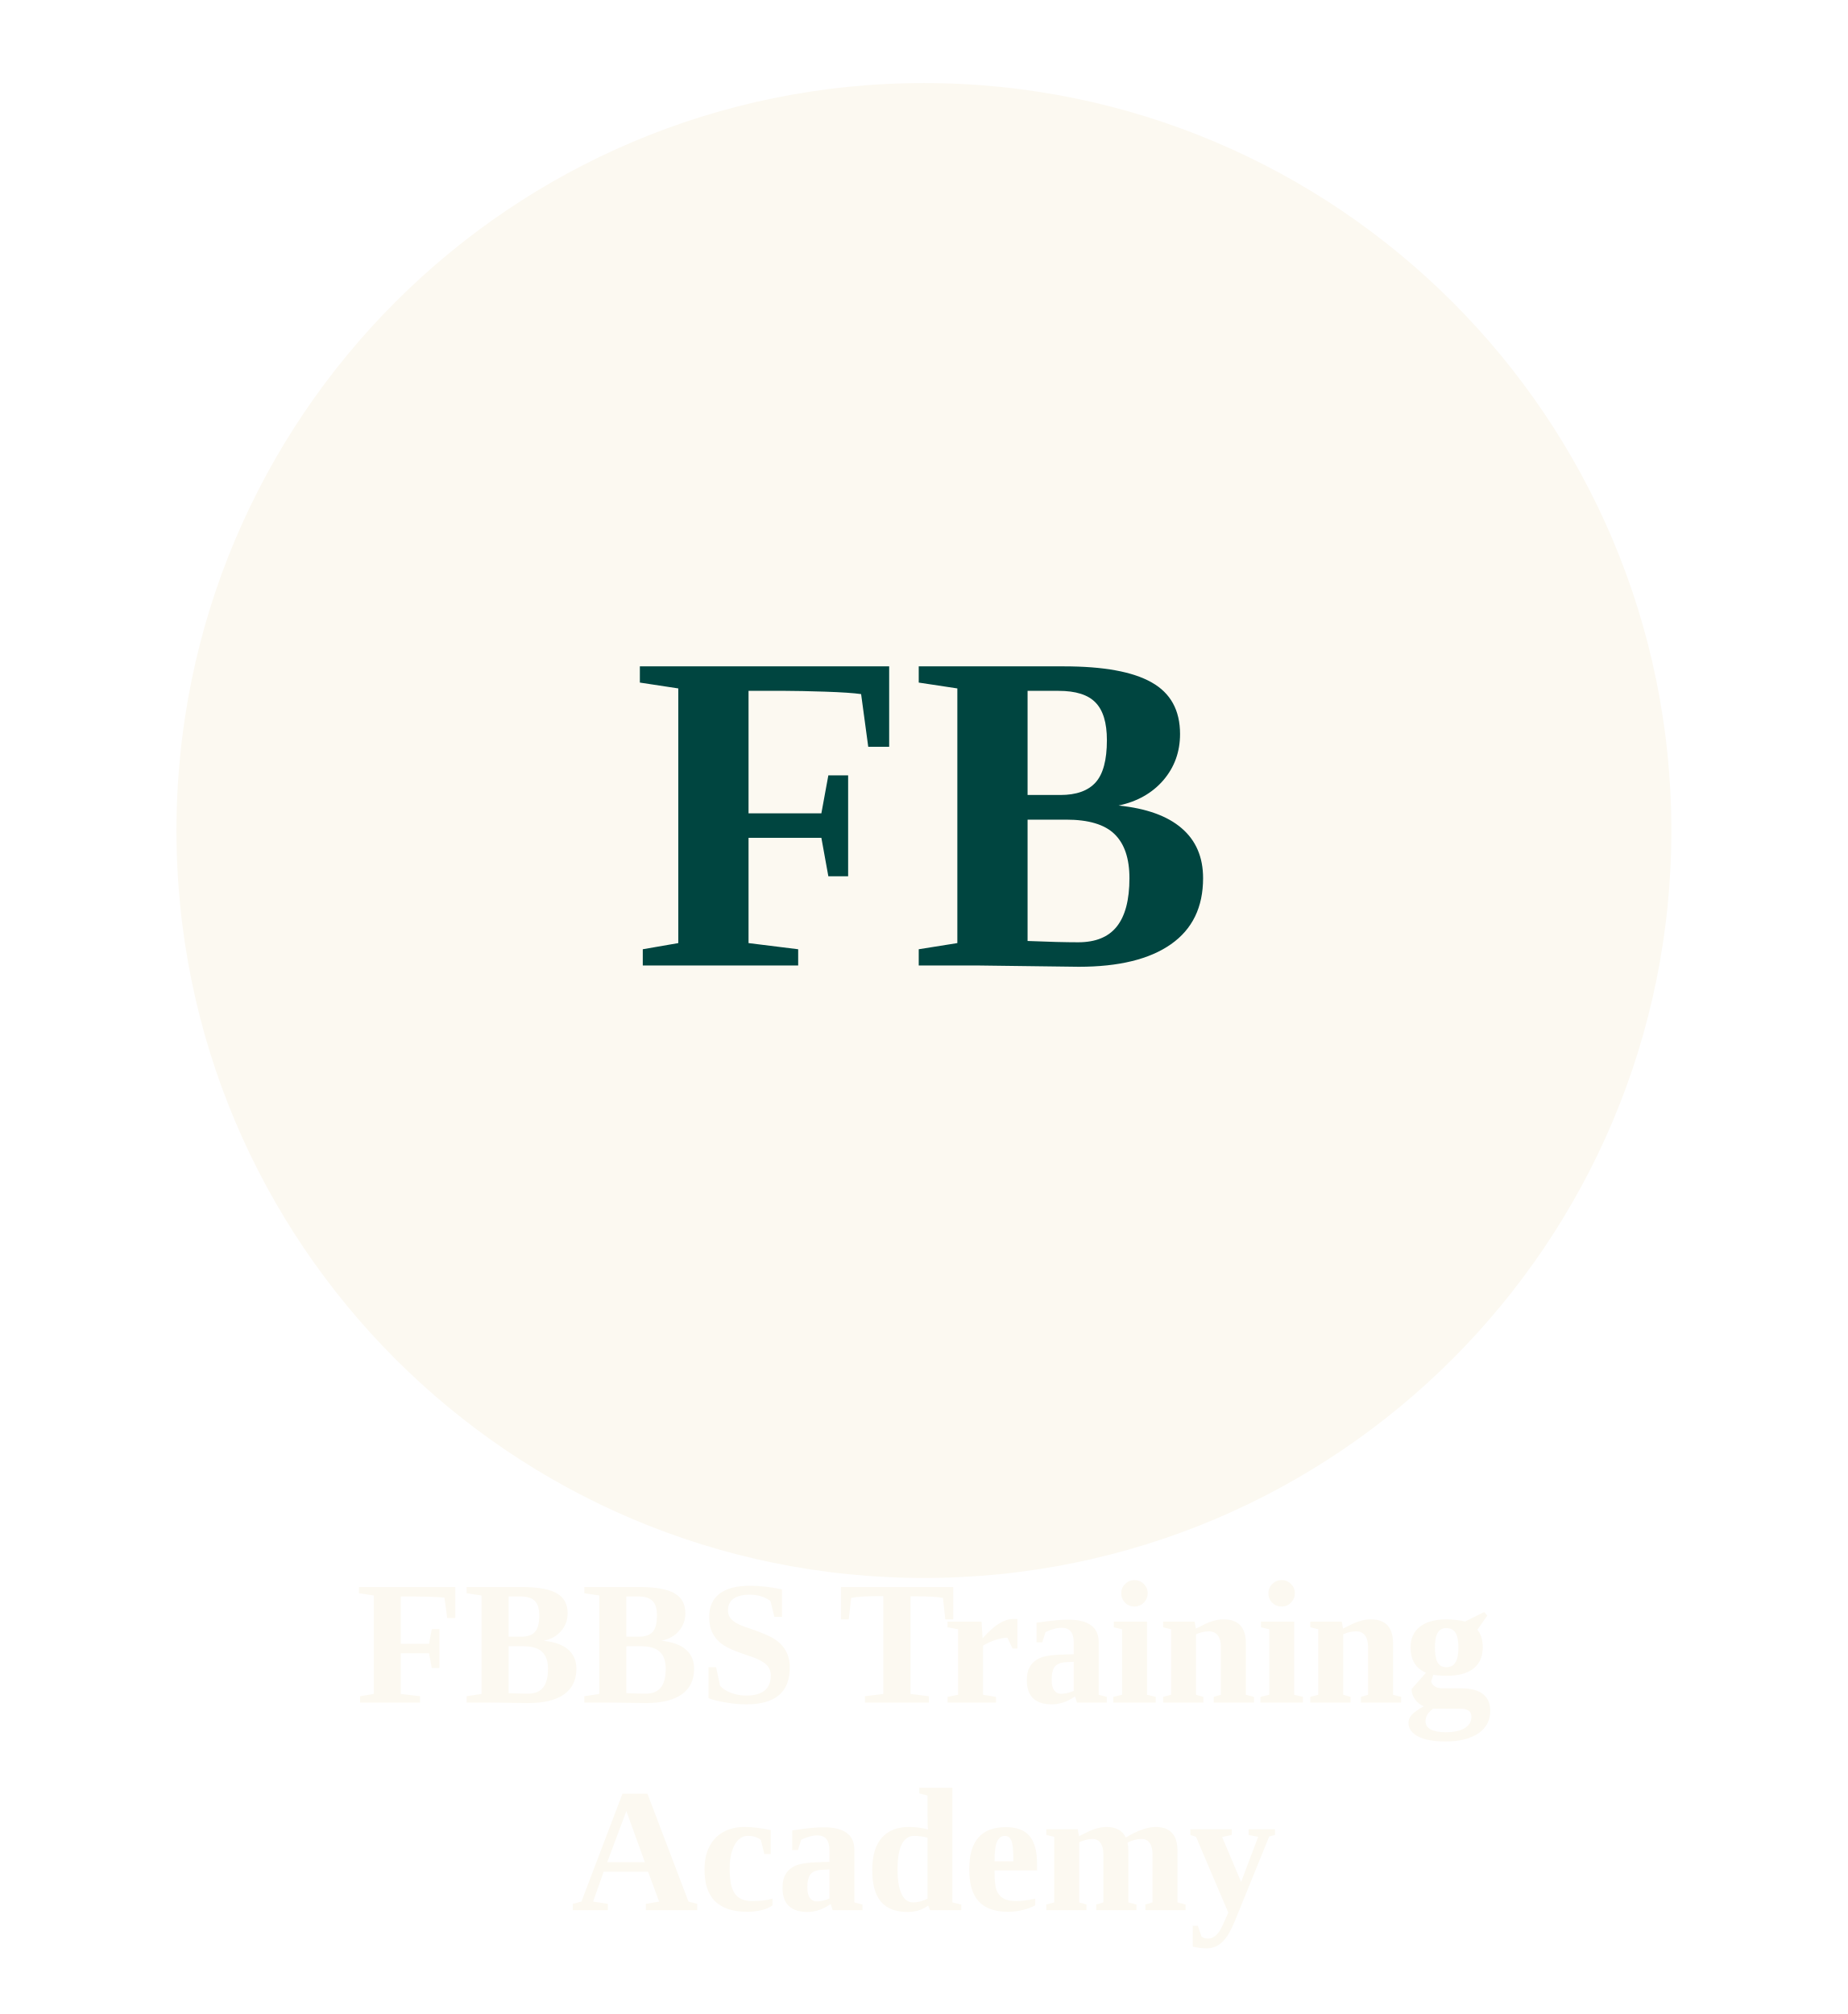
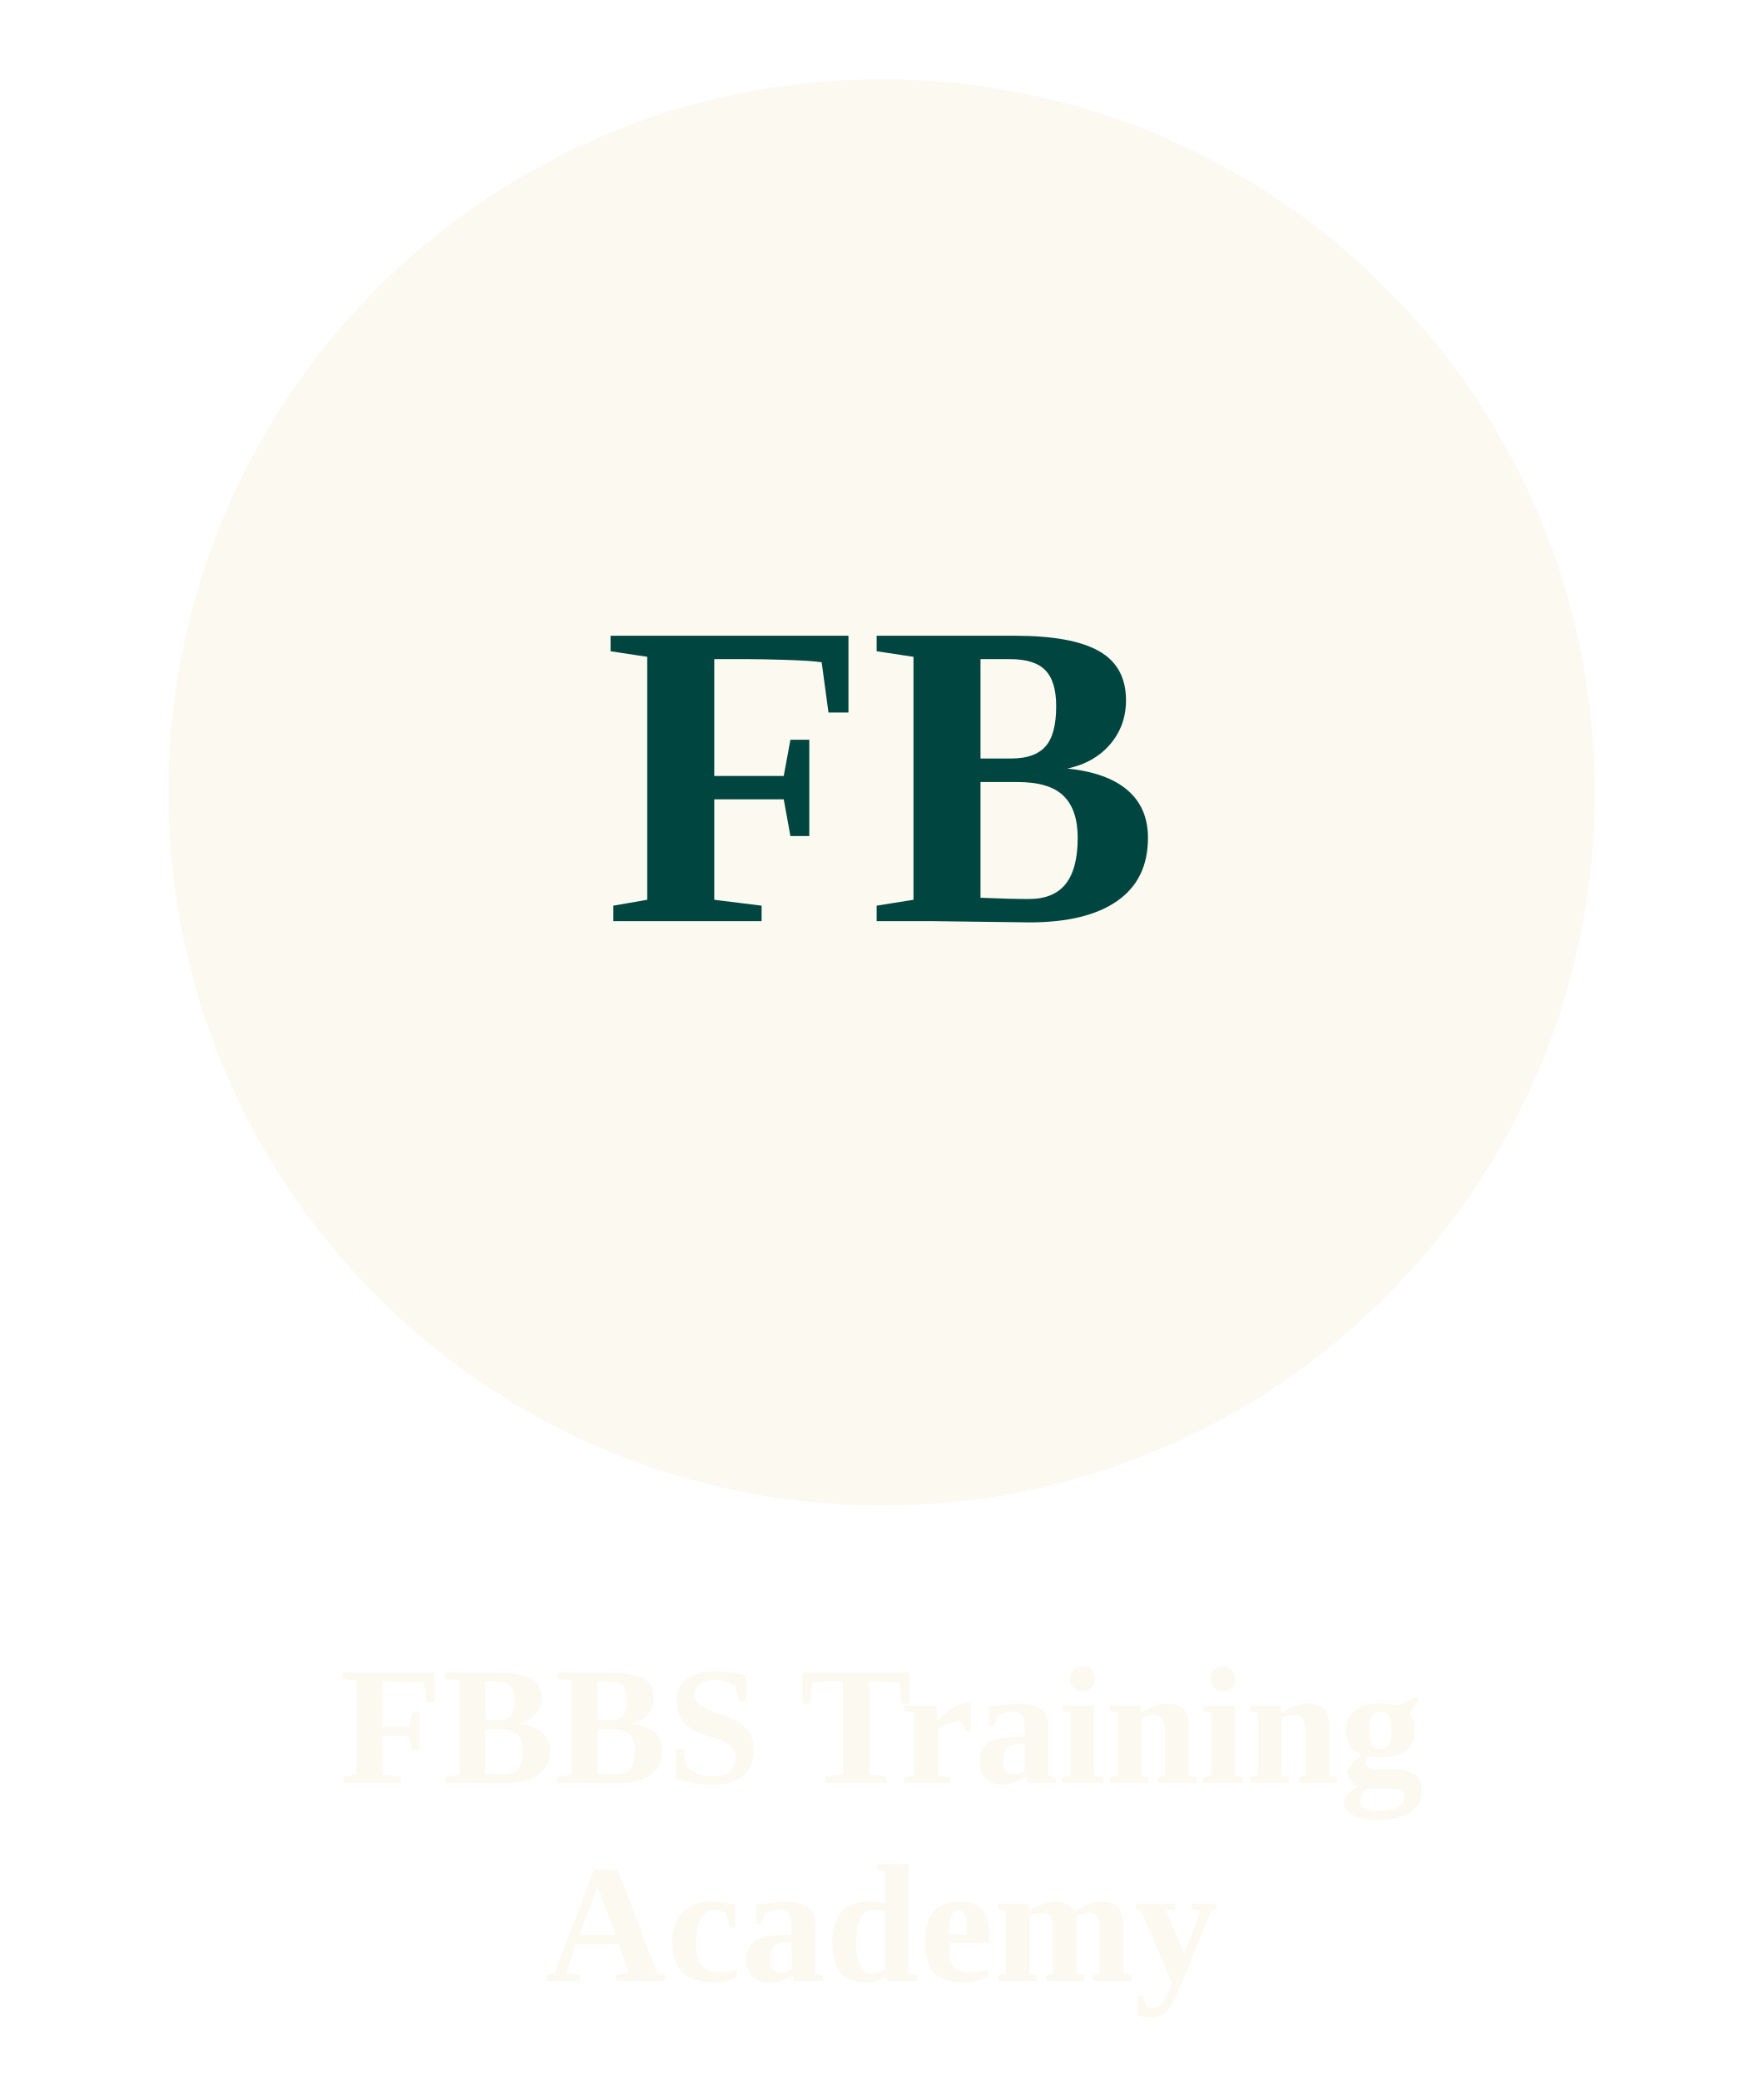
- <svg xmlns="http://www.w3.org/2000/svg" width="178" height="194" viewBox="0 0 178 194" fill="none">
+ <svg xmlns="http://www.w3.org/2000/svg" width="178" height="210" viewBox="0 0 178 210" fill="none">
  <circle cx="89" cy="80" r="72" fill="#FCF9F1" />
  <text x="89" y="93" text-anchor="middle" font-family="Georgia, 'Times New Roman', serif" font-size="44" font-weight="700" fill="#004540">FB</text>
-   <text x="89" y="164" text-anchor="middle" font-family="Georgia, 'Times New Roman', serif" font-size="17" font-weight="700" fill="#FCF9F1">FBBS Training</text>
-   <text x="89" y="184" text-anchor="middle" font-family="Georgia, 'Times New Roman', serif" font-size="17" font-weight="700" fill="#FCF9F1">Academy</text>
+   <text x="89" y="180" text-anchor="middle" font-family="Georgia, 'Times New Roman', serif" font-size="17" font-weight="700" fill="#FCF9F1">FBBS Training</text>
+   <text x="89" y="200" text-anchor="middle" font-family="Georgia, 'Times New Roman', serif" font-size="17" font-weight="700" fill="#FCF9F1">Academy</text>
</svg>
